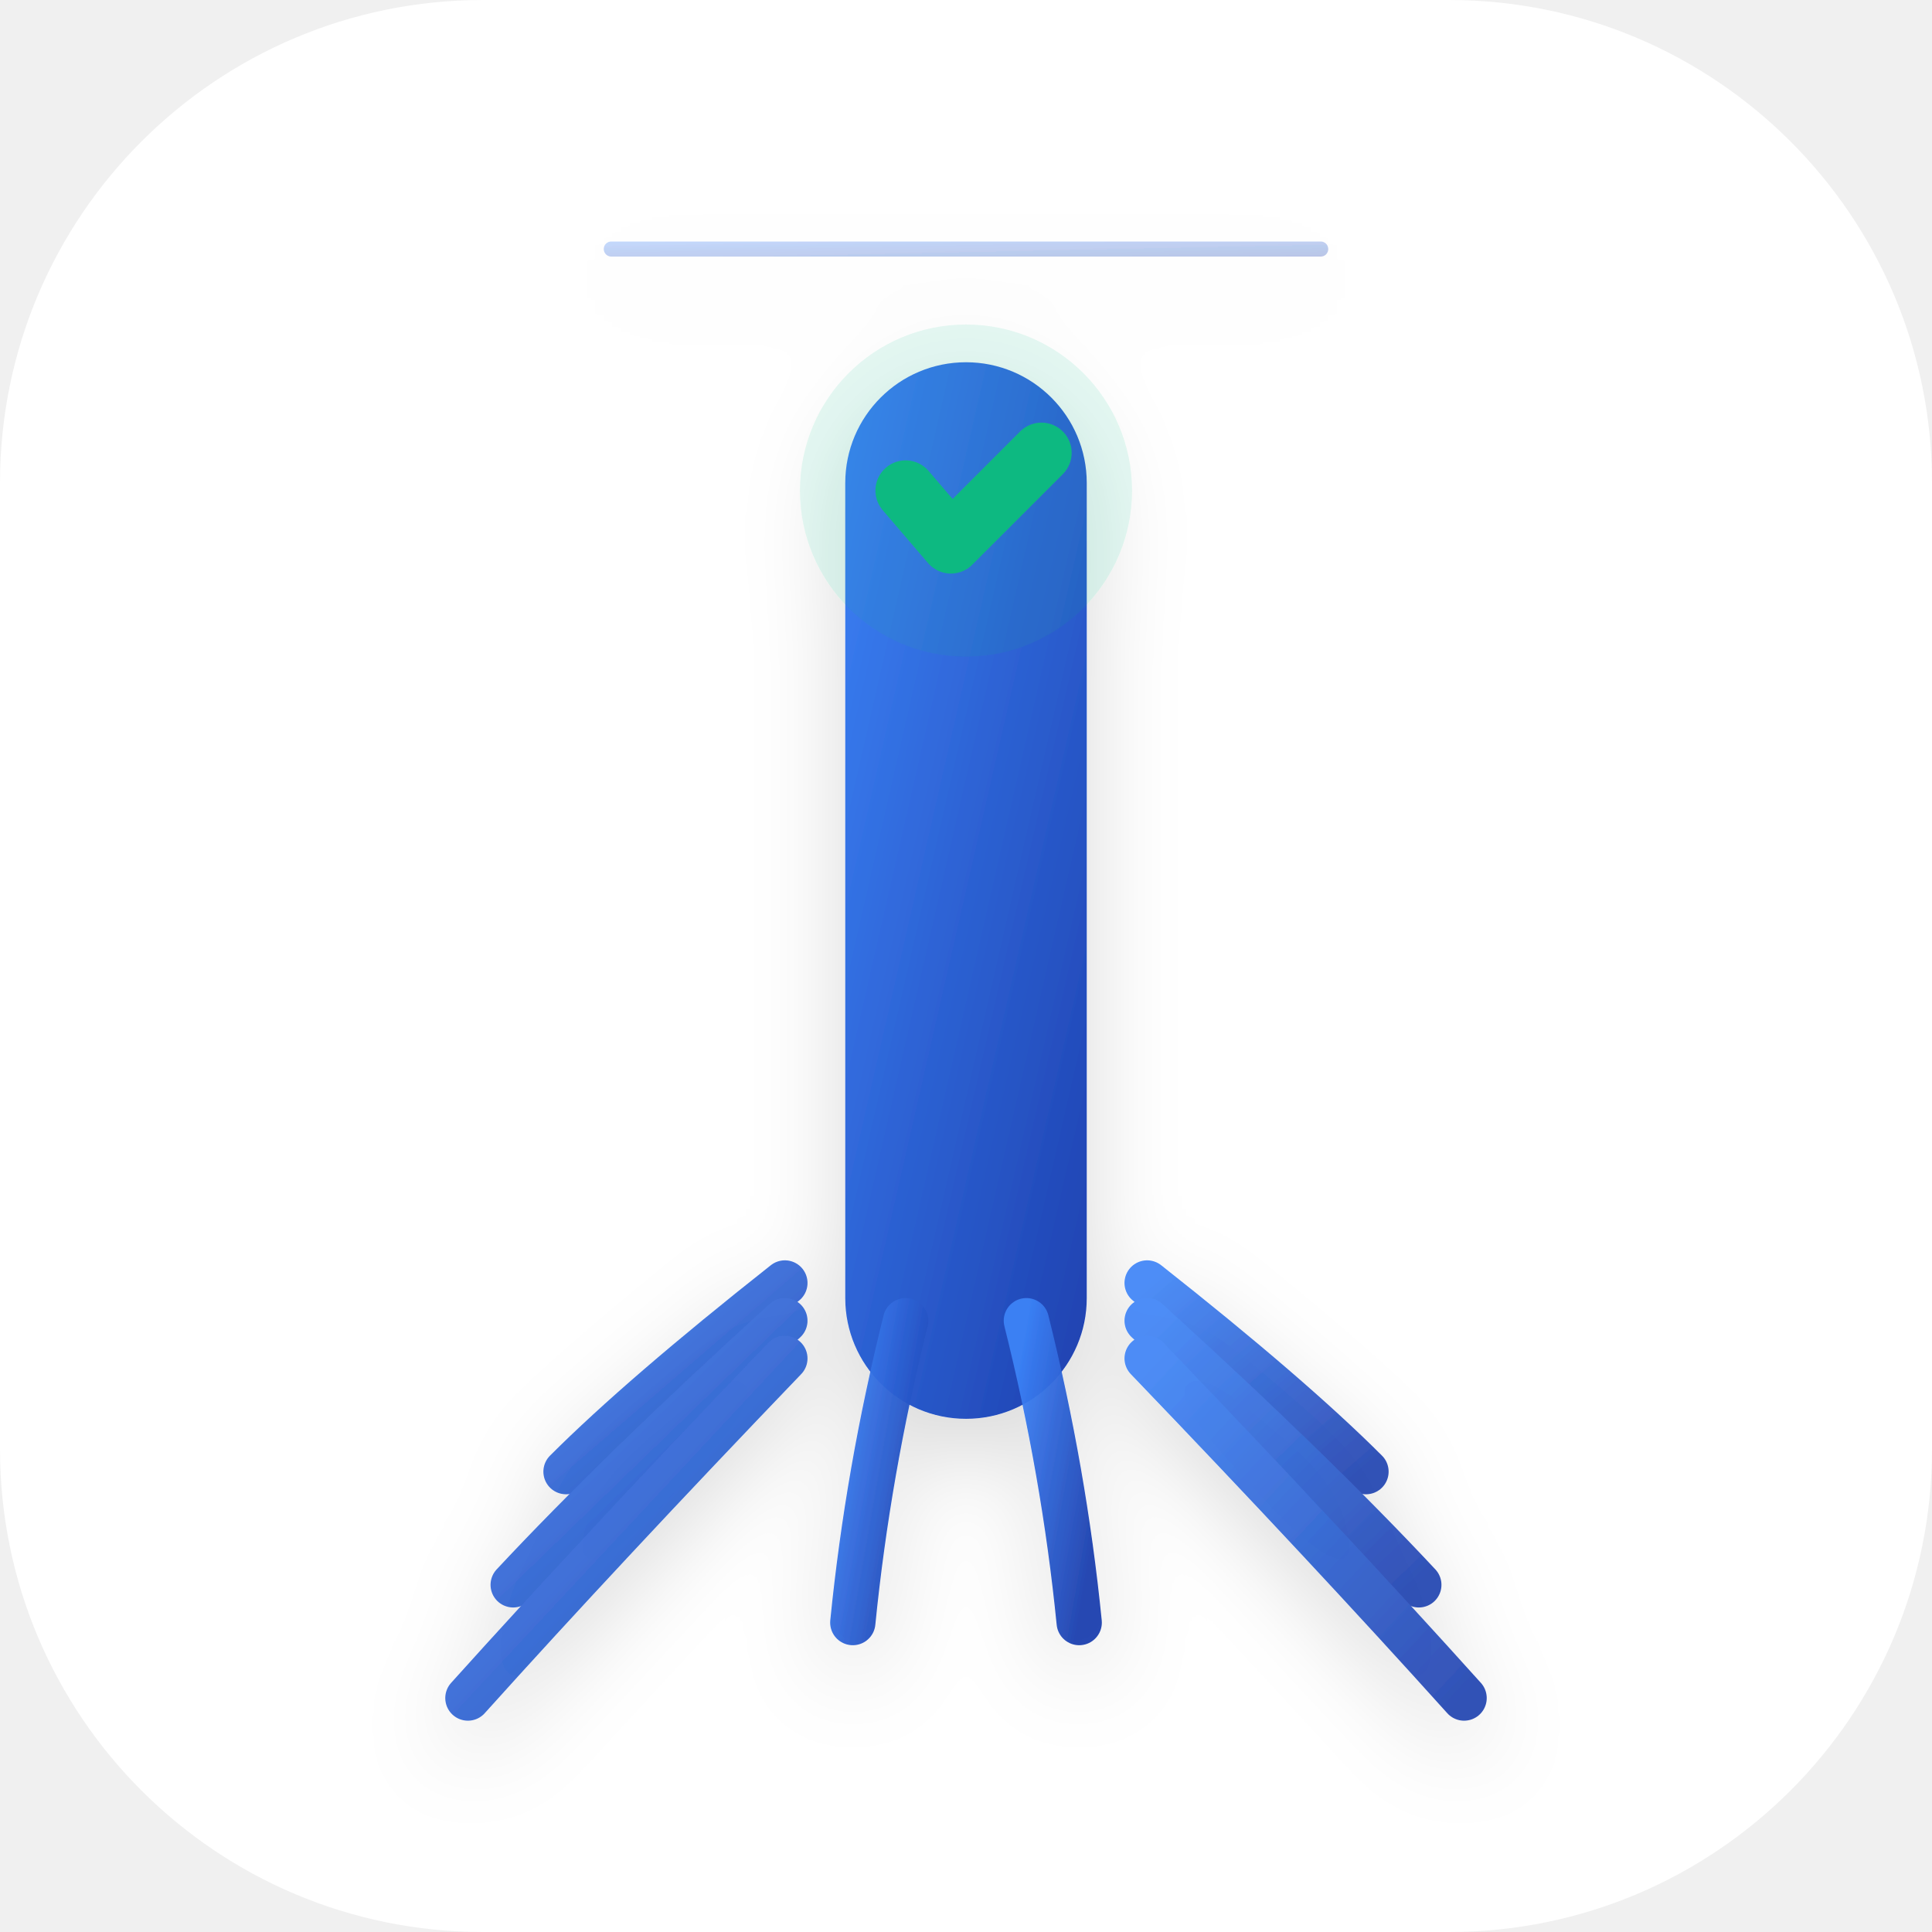
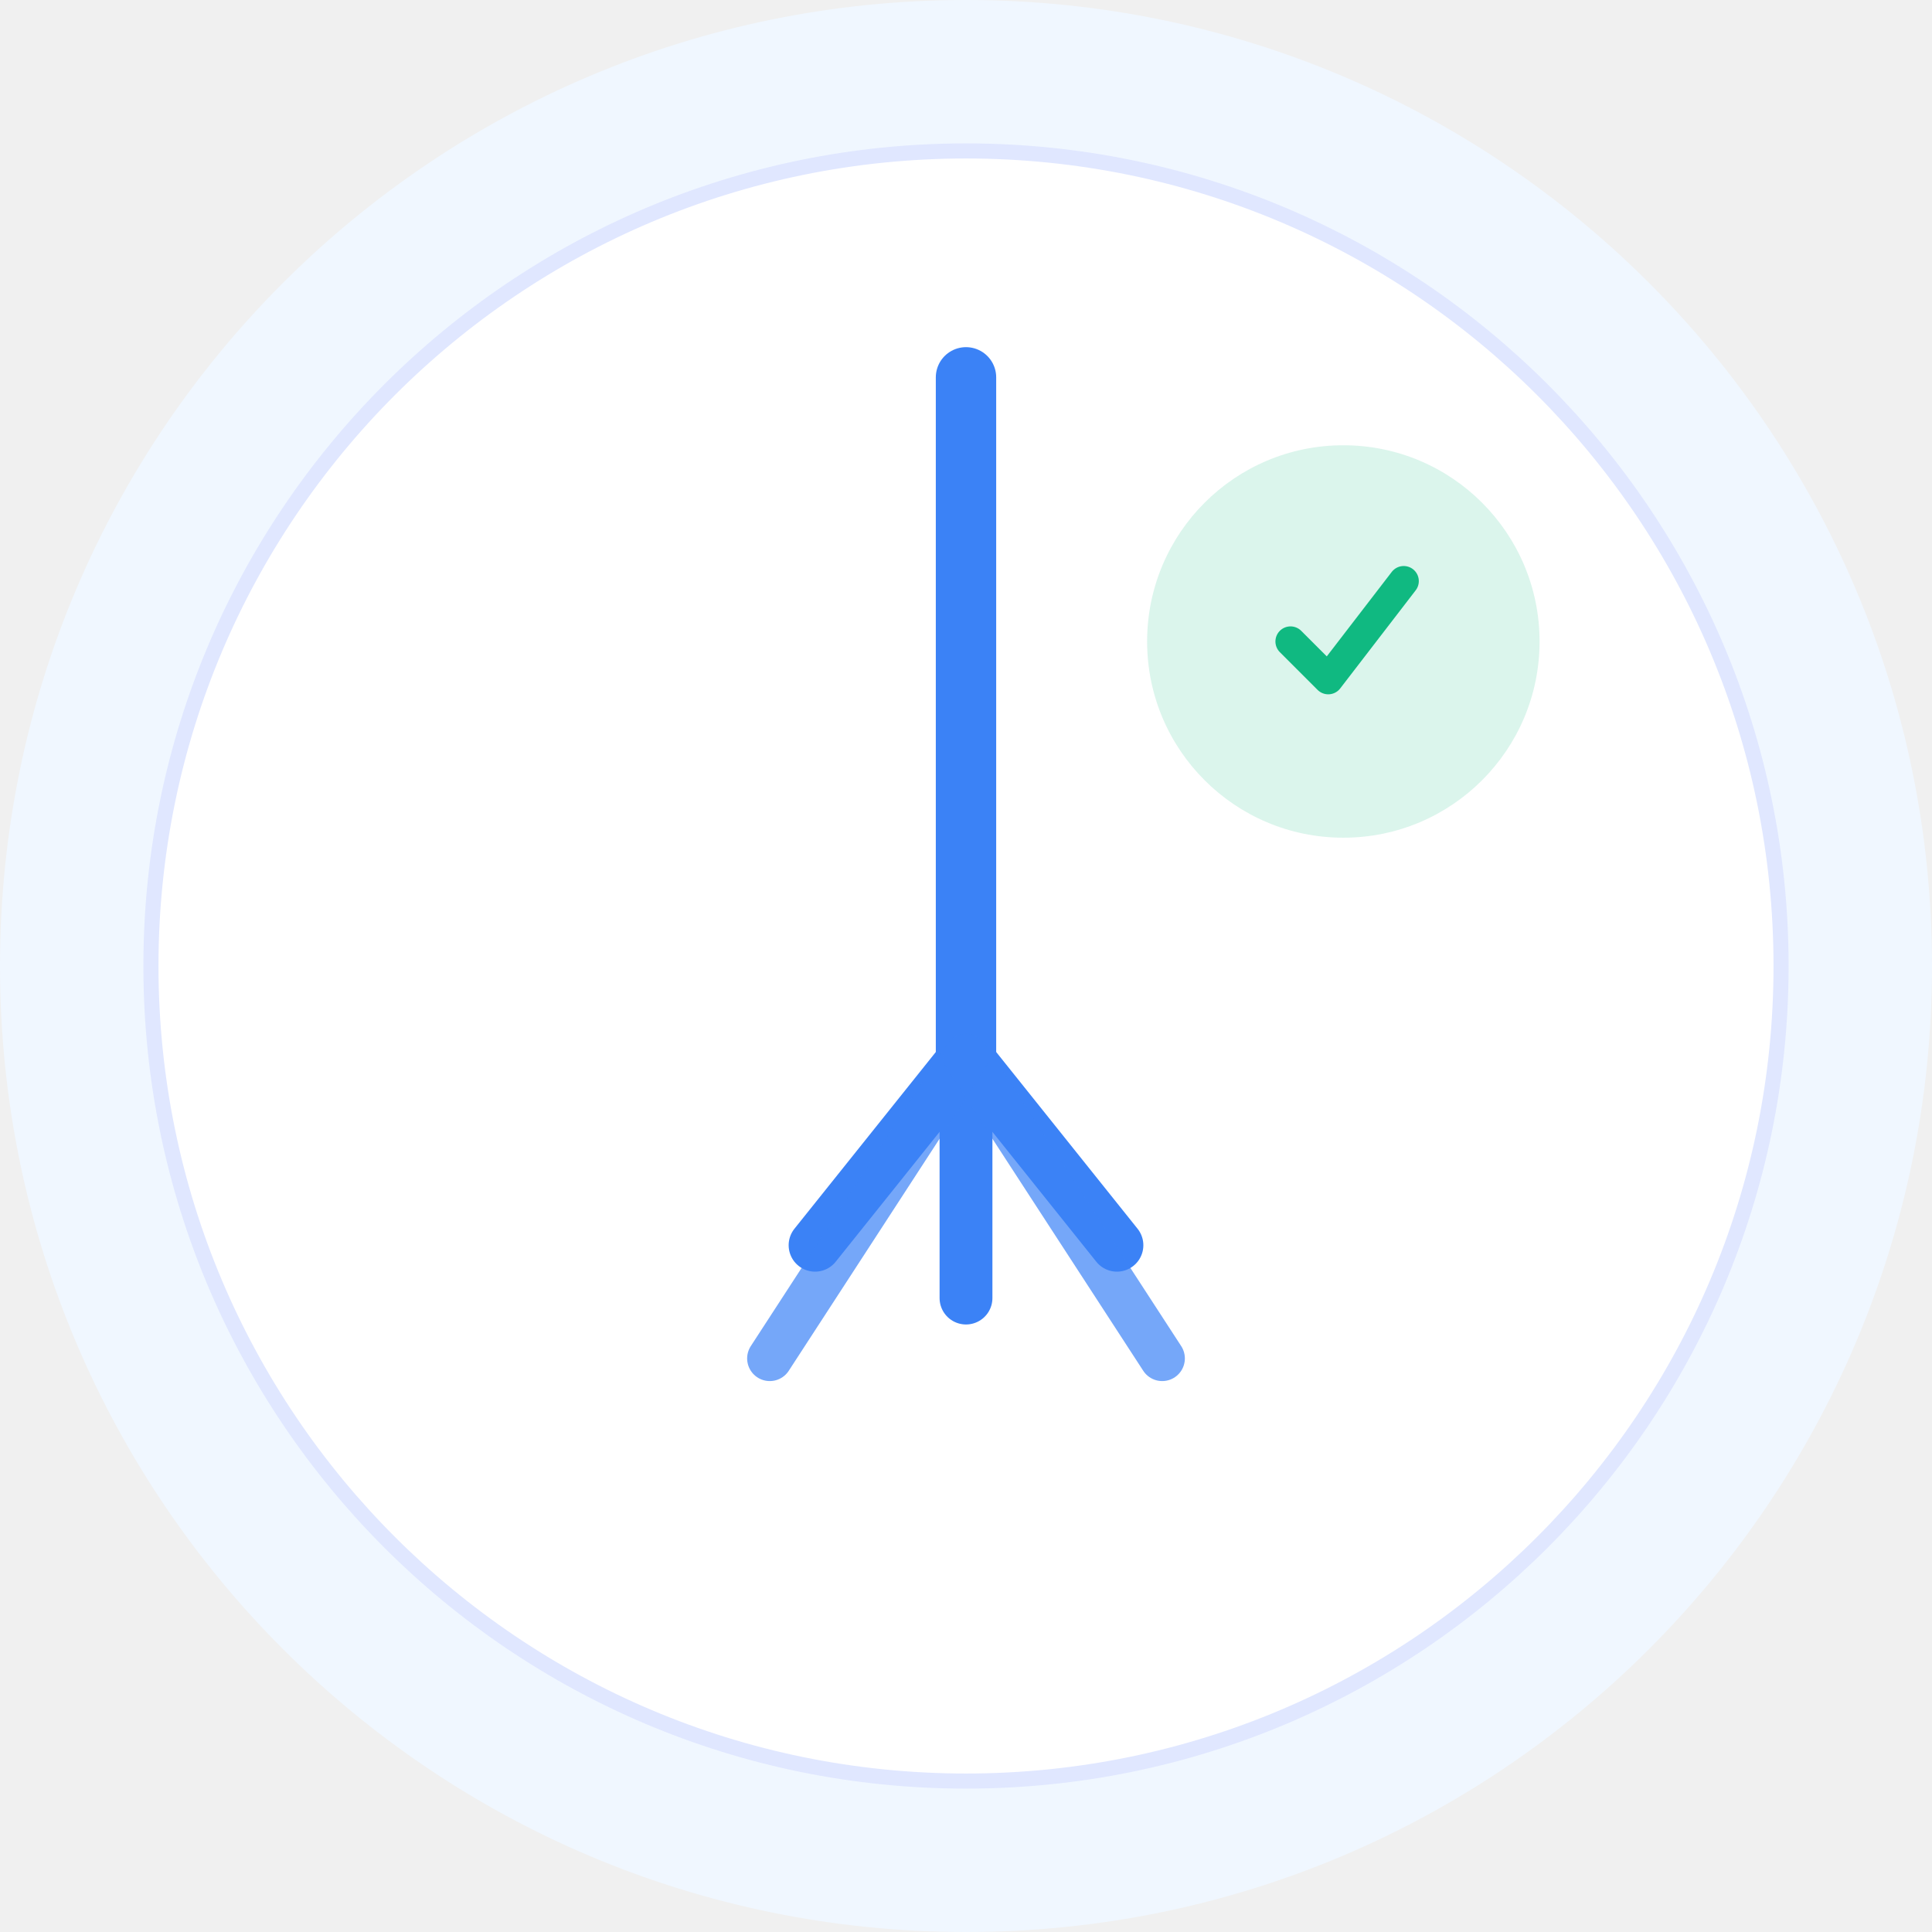
<svg xmlns="http://www.w3.org/2000/svg" width="256" height="256" viewBox="0 0 256 256">
-   <defs>
-     <linearGradient id="logoGradient" x1="0%" y1="0%" x2="100%" y2="100%">
-       <stop offset="0%" style="stop-color:#3b82f6;stop-opacity:1" />
-       <stop offset="100%" style="stop-color:#1e40af;stop-opacity:1" />
-     </linearGradient>
-     <filter id="shadow" x="-50%" y="-50%" width="200%" height="200%">
-       <feDropShadow dx="0" dy="4" stdDeviation="6" flood-opacity="0.15" />
-     </filter>
-   </defs>
-   <rect width="256" height="256" fill="#ffffff" rx="64" />
-   <g filter="url(#shadow)">
-     <rect x="112" y="48" width="32" height="140" rx="16" fill="url(#logoGradient)" />
-     <g opacity="0.9">
-       <path d="M 104 170 Q 85 185 75 195" stroke="url(#logoGradient)" stroke-width="6" fill="none" stroke-linecap="round" />
-       <path d="M 104 175 Q 82 195 68 210" stroke="url(#logoGradient)" stroke-width="6" fill="none" stroke-linecap="round" />
-       <path d="M 104 180 Q 80 205 62 225" stroke="url(#logoGradient)" stroke-width="6" fill="none" stroke-linecap="round" />
-     </g>
-     <g opacity="0.9">
-       <path d="M 152 170 Q 171 185 181 195" stroke="url(#logoGradient)" stroke-width="6" fill="none" stroke-linecap="round" />
-       <path d="M 152 175 Q 174 195 188 210" stroke="url(#logoGradient)" stroke-width="6" fill="none" stroke-linecap="round" />
-       <path d="M 152 180 Q 176 205 194 225" stroke="url(#logoGradient)" stroke-width="6" fill="none" stroke-linecap="round" />
-     </g>
-     <g opacity="0.95">
-       <path d="M 128 170 Q 128 190 128 210" stroke="url(#logoGradient)" stroke-width="6" fill="none" stroke-linecap="round" />
-       <path d="M 120 175 Q 115 195 113 215" stroke="url(#logoGradient)" stroke-width="6" fill="none" stroke-linecap="round" />
-       <path d="M 136 175 Q 141 195 143 215" stroke="url(#logoGradient)" stroke-width="6" fill="none" stroke-linecap="round" />
-     </g>
-     <g transform="translate(128, 65)" fill="none" stroke="#10b981" stroke-width="8" stroke-linecap="round" stroke-linejoin="round">
-       <circle cx="0" cy="0" r="22" fill="#10b981" opacity="0.1" stroke="none" />
-       <path d="M -8 0 L -2 7 L 10 -5" />
-     </g>
-     <rect x="80" y="32" width="96" height="2" rx="1" fill="url(#logoGradient)" opacity="0.3" />
+   <circle cx="128" cy="128" r="128" fill="#f0f7ff" />
+   <circle cx="128" cy="128" r="108" fill="#ffffff" stroke="#e0e7ff" stroke-width="2" />
+   <g>
+     <path d="M 128 50 L 128 140" stroke="#3b82f6" stroke-width="8" stroke-linecap="round" />
+     <path d="M 128 140 L 108 165" stroke="#3b82f6" stroke-width="7" stroke-linecap="round" />
+     <path d="M 128 140 L 128 172" stroke="#3b82f6" stroke-width="7" stroke-linecap="round" />
+     <path d="M 128 140 L 148 165" stroke="#3b82f6" stroke-width="7" stroke-linecap="round" />
+     <path d="M 128 140 L 102 180" stroke="#3b82f6" stroke-width="6" stroke-linecap="round" opacity="0.7" />
+     <path d="M 128 140 L 154 180" stroke="#3b82f6" stroke-width="6" stroke-linecap="round" opacity="0.7" />
+   </g>
+   <g>
+     <circle cx="178" cy="85" r="26" fill="#10b981" opacity="0.15" />
+     <path d="M 171 85 L 176 90 L 186 77" stroke="#10b981" stroke-width="4" fill="none" stroke-linecap="round" stroke-linejoin="round" />
  </g>
</svg>
